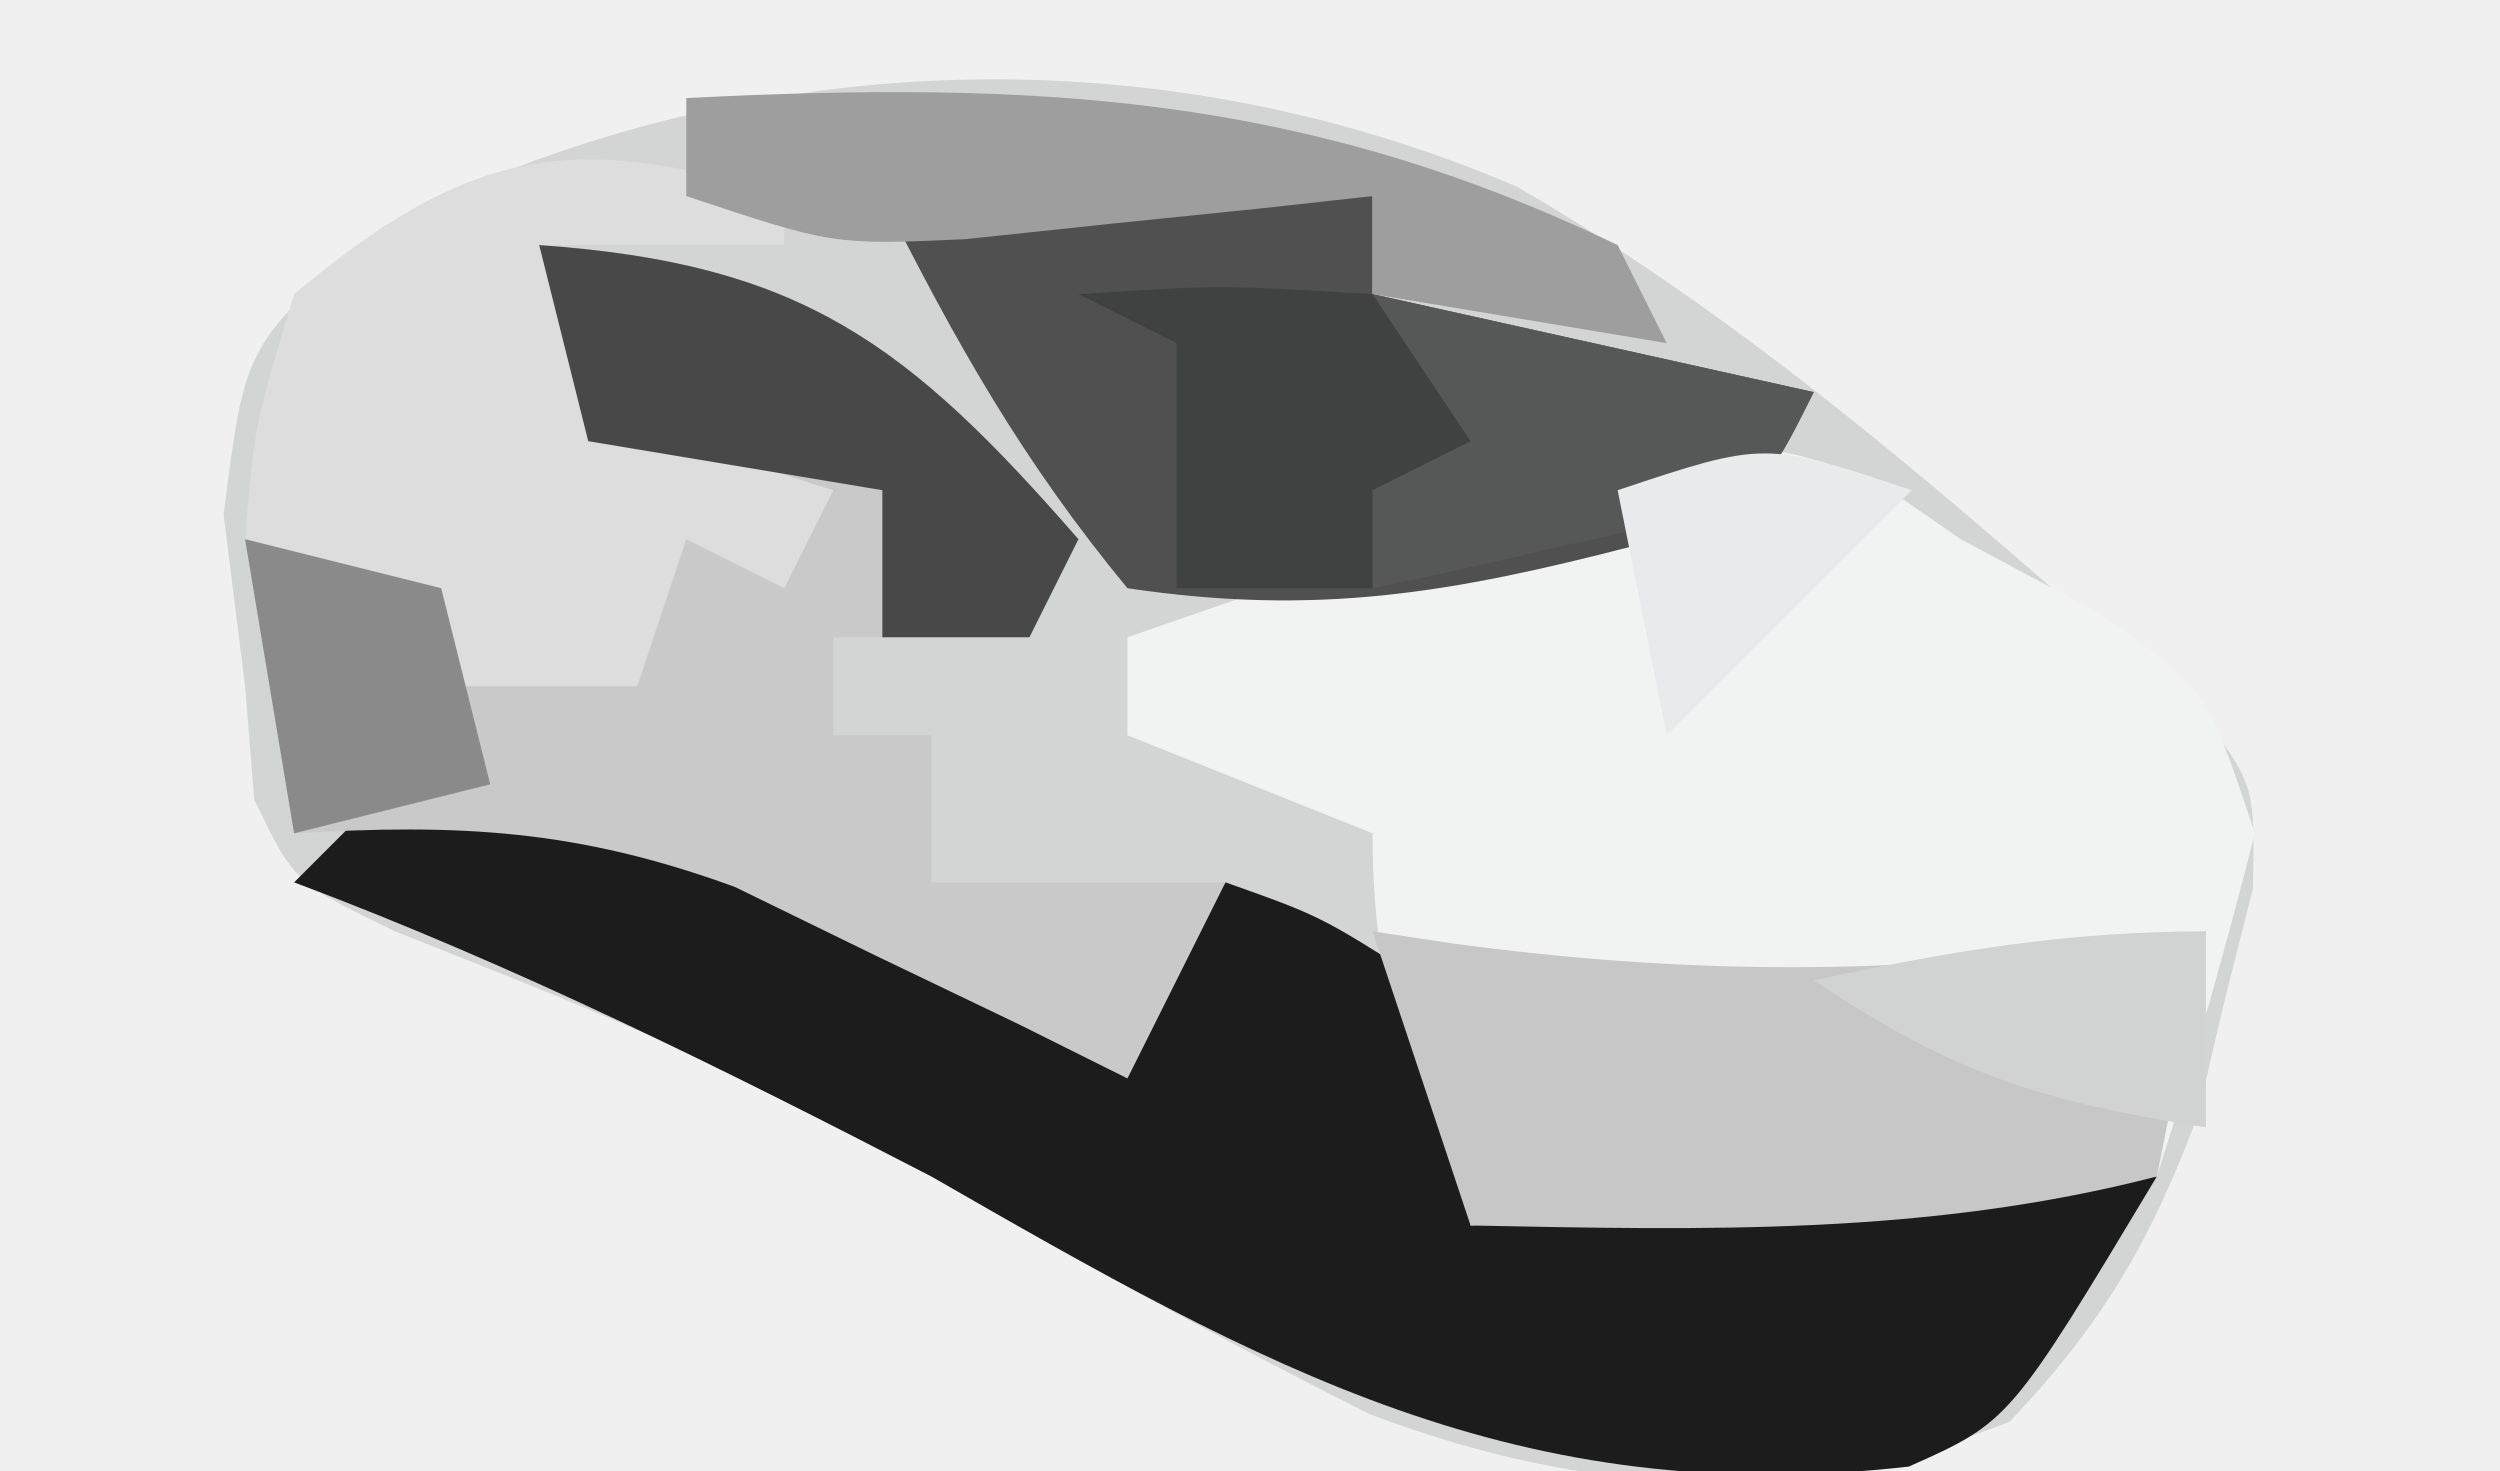
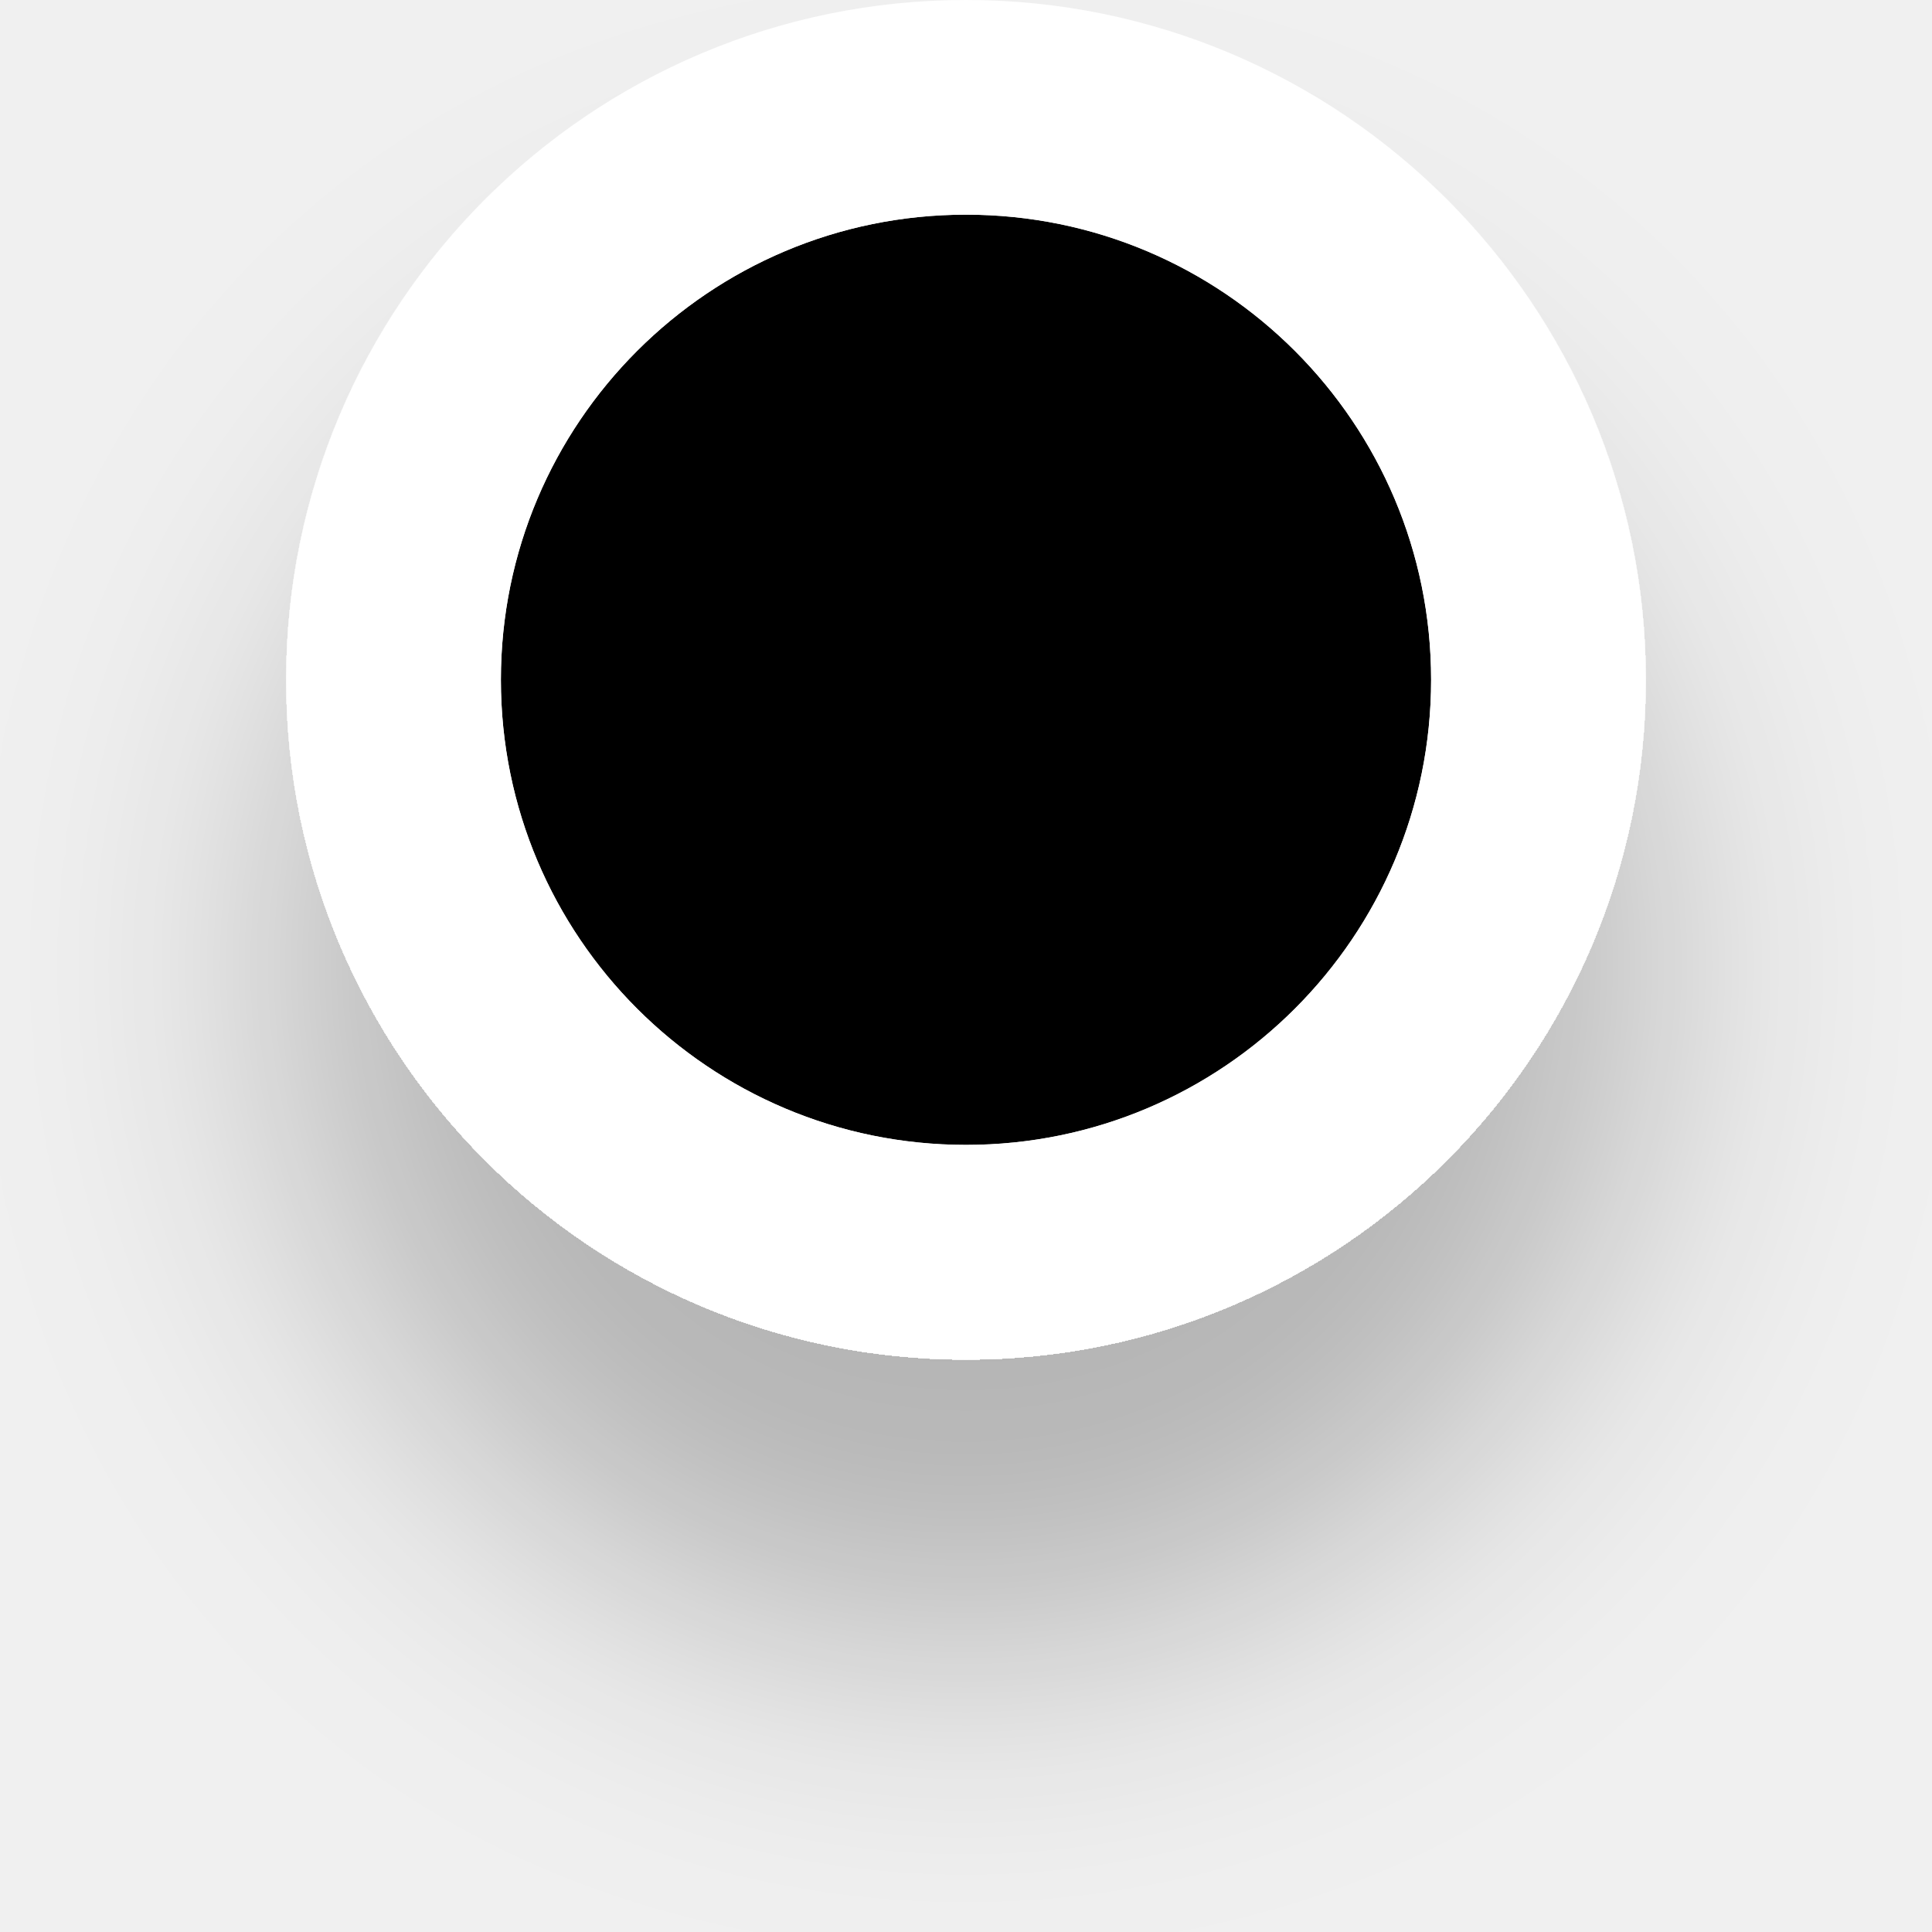
- <svg xmlns="http://www.w3.org/2000/svg" version="1.1" width="51" height="30">
-   <path d="M0 0 C4.392 2.548 8.246 5.839 12.047 9.188 C12.651 9.673 13.256 10.159 13.879 10.66 C15.047 12.188 15.047 12.188 15.008 14.309 C14.814 15.073 14.621 15.837 14.422 16.625 C14.244 17.387 14.066 18.149 13.883 18.934 C12.928 21.509 11.938 23.191 10.047 25.188 C5.601 26.959 1.436 26.71 -2.996 25.043 C-6.044 23.517 -8.999 21.887 -11.953 20.188 C-17.3 17.412 -17.3 17.412 -22.891 15.188 C-24.953 14.188 -24.953 14.188 -25.766 12.5 C-25.858 11.355 -25.858 11.355 -25.953 10.188 C-26.098 9.033 -26.242 7.878 -26.391 6.688 C-25.953 3.188 -25.953 3.188 -23.141 0.812 C-15.955 -2.851 -7.492 -3.22 0 0 Z " fill="#D3D4D4" transform="translate(30.95312,3.8125)" />
-   <path d="M0 0 C0.576 0.398 1.152 0.797 1.746 1.207 C2.633 1.681 3.52 2.156 4.434 2.645 C6.746 4.207 6.746 4.207 7.746 7.207 C7.148 9.559 6.487 11.896 5.746 14.207 C1.074 15.413 -3.469 15.301 -8.254 15.207 C-9.511 12.301 -10.254 10.411 -10.254 7.207 C-12.729 6.217 -12.729 6.217 -15.254 5.207 C-15.254 4.547 -15.254 3.887 -15.254 3.207 C-13.177 2.481 -11.092 1.776 -9.004 1.082 C-7.844 0.688 -6.684 0.293 -5.488 -0.113 C-2.254 -0.793 -2.254 -0.793 0 0 Z " fill="#F1F2F2" transform="translate(38.25391,9.792969)" />
-   <path d="M0 0 C3.683 0.395 6.906 1.655 10.312 3.062 C11.196 3.425 12.079 3.787 12.988 4.16 C13.984 4.576 13.984 4.576 15 5 C15.66 4.01 16.32 3.02 17 2 C18.938 2.688 18.938 2.688 21 4 C21.33 5.65 21.66 7.3 22 9 C26.62 8.67 31.24 8.34 36 8 C33 13 33 13 30.941 13.918 C22.968 14.821 17.794 11.908 11 8 C6.745 5.799 2.49 3.684 -2 2 C-1.34 1.34 -0.68 0.68 0 0 Z " fill="#1C1C1C" transform="translate(8,16)" />
-   <path d="M0 0 C5.35 0.373 7.509 1.996 11 6 C10.67 6.66 10.34 7.32 10 8 C8.68 8 7.36 8 6 8 C6 8.66 6 9.32 6 10 C6.66 10 7.32 10 8 10 C8 10.99 8 11.98 8 13 C9.98 13 11.96 13 14 13 C13.34 14.32 12.68 15.64 12 17 C11.276 16.639 10.551 16.278 9.805 15.906 C8.838 15.442 7.871 14.978 6.875 14.5 C5.924 14.036 4.972 13.572 3.992 13.094 C0.788 11.923 -1.617 11.799 -5 12 C-5.33 10.02 -5.66 8.04 -6 6 C-4.68 6.33 -3.36 6.66 -2 7 C-2 7.66 -2 8.32 -2 9 C-0.025 8.652 -0.025 8.652 2 8 C2.33 7.34 2.66 6.68 3 6 C3.33 5.67 3.66 5.34 4 5 C2.68 4.34 1.36 3.68 0 3 C0 2.01 0 1.02 0 0 Z " fill="#C8C9C8" transform="translate(11,5)" />
-   <path d="M0 0 C3.3 0 6.6 0 10 0 C10 0.66 10 1.32 10 2 C14.455 2.99 14.455 2.99 19 4 C18 6 18 6 15.375 7.125 C11.606 8.102 8.867 8.573 5 8 C2.864 5.414 1.489 2.978 0 0 Z " fill="#505050" transform="translate(18,4)" />
-   <path d="M0 0 C0.835 0.126 0.835 0.126 1.688 0.254 C7.058 0.971 11.654 0.875 17 0 C16.67 1.65 16.34 3.3 16 5 C11.328 6.206 6.785 6.094 2 6 C1.34 4.02 0.68 2.04 0 0 Z " fill="#C7C7C7" transform="translate(28,19)" />
-   <path d="M0 0 C0 0.33 0 0.66 0 1 C-1.65 1 -3.3 1 -5 1 C-4.67 1.99 -4.34 2.98 -4 4 C-1.496 5.219 -1.496 5.219 1 6 C0.67 6.66 0.34 7.32 0 8 C-0.66 7.67 -1.32 7.34 -2 7 C-2.33 7.99 -2.66 8.98 -3 10 C-4.32 10 -5.64 10 -7 10 C-7.33 9.34 -7.66 8.68 -8 8 C-8.99 7.67 -9.98 7.34 -11 7 C-10.812 4.688 -10.812 4.688 -10 2 C-6.469 -0.943 -4.363 -1.371 0 0 Z " fill="#DDDDDD" transform="translate(16,4)" />
-   <path d="M0 0 C5.35 0.373 7.509 1.996 11 6 C10.67 6.66 10.34 7.32 10 8 C9.01 8 8.02 8 7 8 C7 7.01 7 6.02 7 5 C4.03 4.505 4.03 4.505 1 4 C0.67 2.68 0.34 1.36 0 0 Z " fill="#474847" transform="translate(11,5)" />
-   <path d="M0 0 C7.082 -0.352 12.557 -0.102 19 3 C19.33 3.66 19.66 4.32 20 5 C17.03 4.505 17.03 4.505 14 4 C14 3.34 14 2.68 14 2 C13.241 2.084 12.481 2.168 11.699 2.254 C10.705 2.356 9.711 2.458 8.688 2.562 C7.701 2.667 6.715 2.771 5.699 2.879 C3 3 3 3 0 2 C0 1.34 0 0.68 0 0 Z " fill="#9E9E9E" transform="translate(14,2)" />
-   <path d="M0 0 C4.455 0.99 4.455 0.99 9 2 C8 4 8 4 6.152 4.633 C5.056 4.876 5.056 4.876 3.938 5.125 C3.204 5.293 2.471 5.46 1.715 5.633 C1.149 5.754 0.583 5.875 0 6 C-0.33 5.01 -0.66 4.02 -1 3 C-0.34 2.67 0.32 2.34 1 2 C0.67 1.34 0.34 0.68 0 0 Z " fill="#565858" transform="translate(28,6)" />
-   <path d="M0 0 C2.875 -0.188 2.875 -0.188 6 0 C6.66 0.99 7.32 1.98 8 3 C7.01 3.495 7.01 3.495 6 4 C6 4.66 6 5.32 6 6 C4.68 6 3.36 6 2 6 C2 4.35 2 2.7 2 1 C1.34 0.67 0.68 0.34 0 0 Z " fill="#404241" transform="translate(22,6)" />
-   <path d="M0 0 C0 1.32 0 2.64 0 4 C-3.375 3.453 -5.082 2.945 -8 1 C-5.237 0.403 -2.84 0 0 0 Z " fill="#D1D3D2" transform="translate(45,19)" />
-   <path d="M0 0 C1.32 0.33 2.64 0.66 4 1 C4.33 2.32 4.66 3.64 5 5 C3.68 5.33 2.36 5.66 1 6 C0.67 4.02 0.34 2.04 0 0 Z " fill="#8A8A8A" transform="translate(5,11)" />
-   <path d="M0 0 C-1.65 1.65 -3.3 3.3 -5 5 C-5.33 3.35 -5.66 1.7 -6 0 C-3 -1 -3 -1 0 0 Z " fill="#E9EAEC" transform="translate(39,10)" />
+ <svg xmlns="http://www.w3.org/2000/svg" width="27" height="27" viewBox="0 0 27 27" fill="none">
+   <g filter="url(#filter0_d_214_10181)">
+     <circle cx="13.5" cy="9.5" r="6.5" fill="black" />
+     <circle cx="13.5" cy="9.5" r="8" stroke="white" stroke-width="3" />
+   </g>
+   <defs>
+     <filter id="filter0_d_214_10181" x="0" y="0" width="27" height="27" filterUnits="userSpaceOnUse" color-interpolation-filters="sRGB">
+       <feFlood flood-opacity="0" result="BackgroundImageFix" />
+       <feColorMatrix in="SourceAlpha" type="matrix" values="0 0 0 0 0 0 0 0 0 0 0 0 0 0 0 0 0 0 127 0" result="hardAlpha" />
+       <feOffset dy="4" />
+       <feGaussianBlur stdDeviation="2" />
+       <feComposite in2="hardAlpha" operator="out" />
+       <feColorMatrix type="matrix" values="0 0 0 0 0 0 0 0 0 0 0 0 0 0 0 0 0 0 0.25 0" />
+       <feBlend mode="normal" in2="BackgroundImageFix" result="effect1_dropShadow_214_10181" />
+       <feBlend mode="normal" in="SourceGraphic" in2="effect1_dropShadow_214_10181" result="shape" />
+     </filter>
+   </defs>
</svg>
